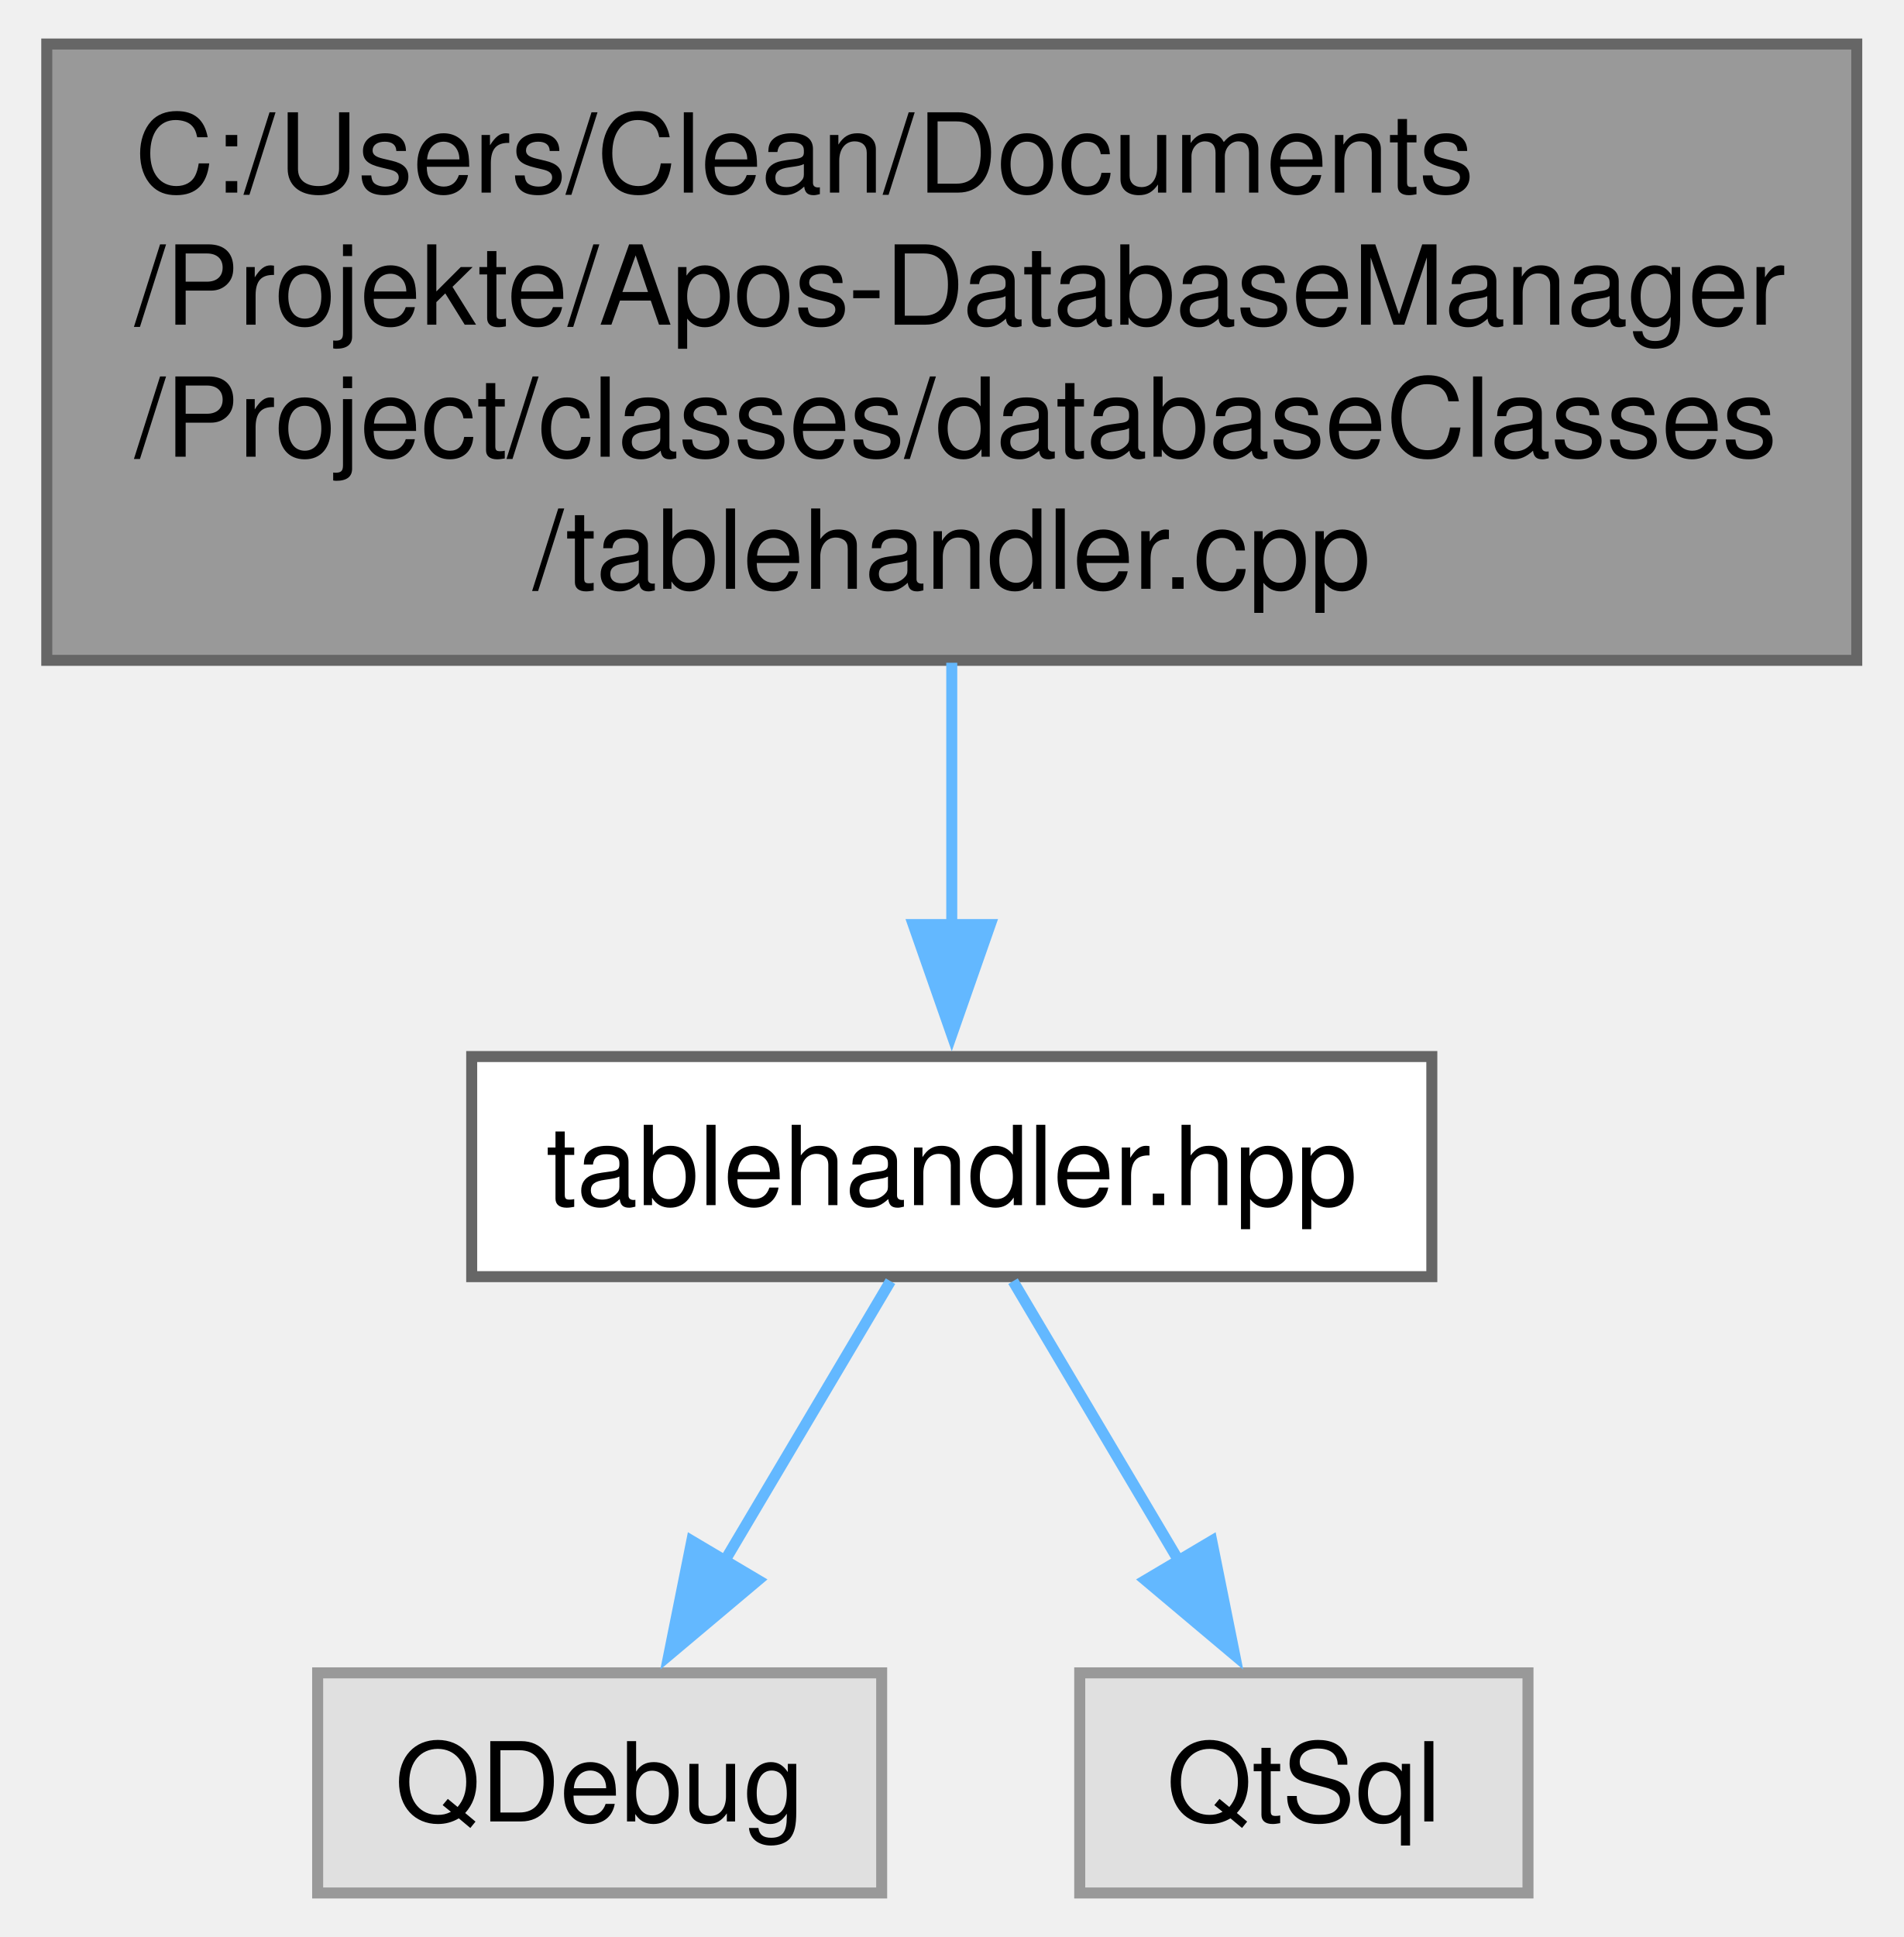
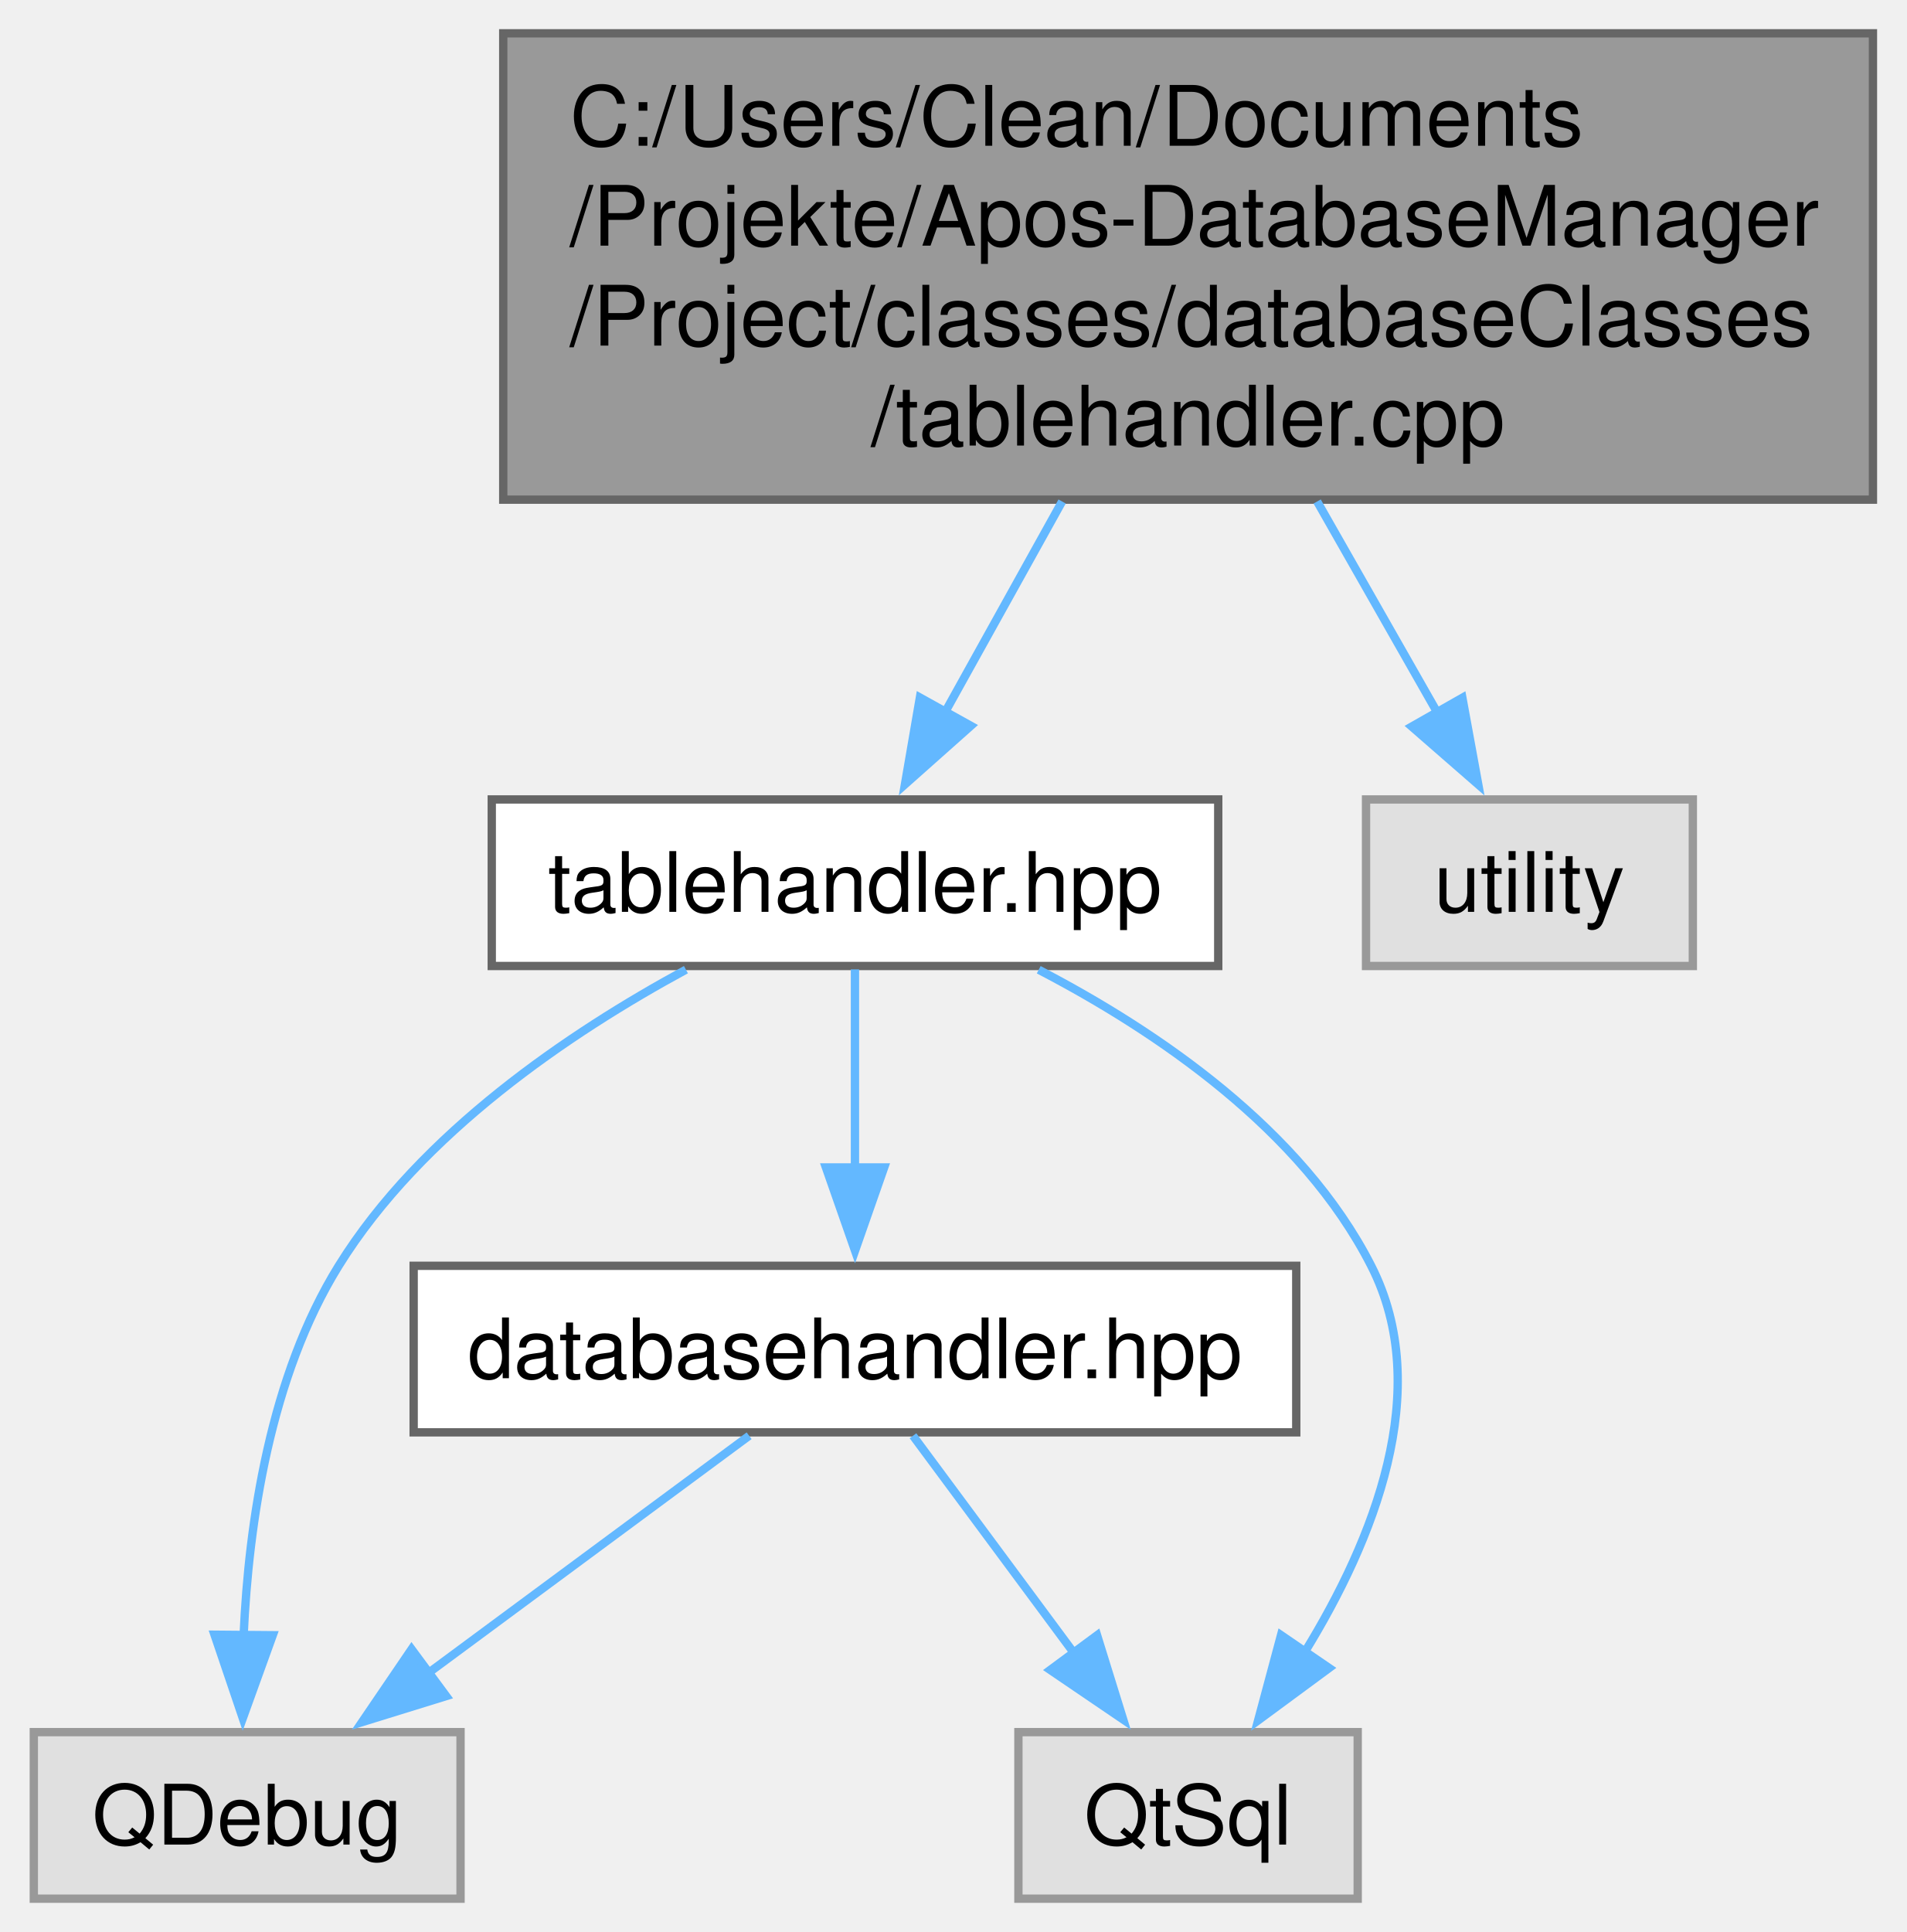
- <svg xmlns="http://www.w3.org/2000/svg" xmlns:xlink="http://www.w3.org/1999/xlink" width="173pt" height="176pt" viewBox="0.00 0.00 172.50 176.00">
-   <g id="graph0" class="graph" transform="scale(1 1) rotate(0) translate(4 172)">
+ <svg xmlns="http://www.w3.org/2000/svg" xmlns:xlink="http://www.w3.org/1999/xlink" width="229pt" height="232pt" viewBox="0.00 0.00 228.88 232.00">
+   <g id="graph0" class="graph" transform="scale(1 1) rotate(0) translate(4 228)">
    <g id="Node000001" class="node">
      <g id="a_Node000001">
-         <a xlink:title=" ">
-           <polygon fill="#999999" stroke="#666666" points="164.5,-168 0,-168 0,-112 164.5,-112 164.5,-168" />
-           <text text-anchor="start" x="8" y="-154.5" font-family="Helvetica,sans-Serif" font-size="10.00">C:/Users/Clean/Documents</text>
-           <text text-anchor="start" x="8" y="-142.5" font-family="Helvetica,sans-Serif" font-size="10.00">/Projekte/Apos-DatabaseManager</text>
-           <text text-anchor="start" x="8" y="-130.5" font-family="Helvetica,sans-Serif" font-size="10.00">/Project/classes/databaseClasses</text>
-           <text text-anchor="middle" x="82.25" y="-118.5" font-family="Helvetica,sans-Serif" font-size="10.00">/tablehandler.cpp</text>
+         <a xlink:title="Source file for the TableHandler class.">
+           <polygon fill="#999999" stroke="#666666" points="220.88,-224 56.38,-224 56.38,-168 220.88,-168 220.88,-224" />
+           <text text-anchor="start" x="64.38" y="-210.5" font-family="Helvetica,sans-Serif" font-size="10.00">C:/Users/Clean/Documents</text>
+           <text text-anchor="start" x="64.38" y="-198.5" font-family="Helvetica,sans-Serif" font-size="10.00">/Projekte/Apos-DatabaseManager</text>
+           <text text-anchor="start" x="64.38" y="-186.5" font-family="Helvetica,sans-Serif" font-size="10.00">/Project/classes/databaseClasses</text>
+           <text text-anchor="middle" x="138.62" y="-174.5" font-family="Helvetica,sans-Serif" font-size="10.00">/tablehandler.cpp</text>
        </a>
      </g>
    </g>
    <g id="Node000002" class="node">
      <g id="a_Node000002">
-         <a xlink:href="../../df/d46/tablehandler_8hpp.html" target="_top" xlink:title=" ">
-           <polygon fill="white" stroke="#666666" points="125.88,-76 38.62,-76 38.62,-56 125.88,-56 125.88,-76" />
-           <text text-anchor="middle" x="82.25" y="-62.5" font-family="Helvetica,sans-Serif" font-size="10.00">tablehandler.hpp</text>
+         <a xlink:href="../../df/d46/tablehandler_8hpp.html" target="_top" xlink:title="Header file for the TableHandler class.">
+           <polygon fill="white" stroke="#666666" points="142.25,-132 55,-132 55,-112 142.25,-112 142.25,-132" />
+           <text text-anchor="middle" x="98.62" y="-118.5" font-family="Helvetica,sans-Serif" font-size="10.00">tablehandler.hpp</text>
        </a>
      </g>
    </g>
    <g id="edge1_Node000001_Node000002" class="edge">
      <g id="a_edge1_Node000001_Node000002">
        <a xlink:title=" ">
-           <path fill="none" stroke="#63b8ff" d="M82.25,-111.78C82.25,-103.82 82.25,-95.25 82.25,-87.76" />
-           <polygon fill="#63b8ff" stroke="#63b8ff" points="85.75,-87.99 82.25,-77.99 78.75,-87.99 85.75,-87.99" />
+           <path fill="none" stroke="#63b8ff" d="M123.5,-167.78C118.81,-159.34 113.74,-150.2 109.4,-142.4" />
+           <polygon fill="#63b8ff" stroke="#63b8ff" points="112.54,-140.84 104.62,-133.8 106.42,-144.24 112.54,-140.84" />
+         </a>
+       </g>
+     </g>
+     <g id="Node000006" class="node">
+       <g id="a_Node000006">
+         <a xlink:title=" ">
+           <polygon fill="#e0e0e0" stroke="#999999" points="199.25,-132 160,-132 160,-112 199.25,-112 199.25,-132" />
+           <text text-anchor="middle" x="179.62" y="-118.5" font-family="Helvetica,sans-Serif" font-size="10.00">utility</text>
+         </a>
+       </g>
+     </g>
+     <g id="edge7_Node000001_Node000006" class="edge">
+       <g id="a_edge7_Node000001_Node000006">
+         <a xlink:title=" ">
+           <path fill="none" stroke="#63b8ff" d="M154.13,-167.78C158.93,-159.34 164.13,-150.2 168.58,-142.4" />
+           <polygon fill="#63b8ff" stroke="#63b8ff" points="171.57,-144.21 173.48,-133.79 165.49,-140.75 171.57,-144.21" />
        </a>
      </g>
    </g>
    <g id="Node000003" class="node">
      <g id="a_Node000003">
        <a xlink:title=" ">
-           <polygon fill="#e0e0e0" stroke="#999999" points="75.88,-20 24.62,-20 24.62,0 75.88,0 75.88,-20" />
-           <text text-anchor="middle" x="50.25" y="-6.5" font-family="Helvetica,sans-Serif" font-size="10.00">QDebug</text>
+           <polygon fill="#e0e0e0" stroke="#999999" points="51.25,-20 0,-20 0,0 51.25,0 51.25,-20" />
+           <text text-anchor="middle" x="25.62" y="-6.5" font-family="Helvetica,sans-Serif" font-size="10.00">QDebug</text>
        </a>
      </g>
    </g>
    <g id="edge2_Node000002_Node000003" class="edge">
      <g id="a_edge2_Node000002_Node000003">
        <a xlink:title=" ">
-           <path fill="none" stroke="#63b8ff" d="M76.68,-55.59C72.5,-48.55 66.65,-38.67 61.51,-30" />
-           <polygon fill="#63b8ff" stroke="#63b8ff" points="64.64,-28.42 56.53,-21.6 58.62,-31.99 64.64,-28.42" />
+           <path fill="none" stroke="#63b8ff" d="M78.32,-111.56C64.32,-103.97 46.51,-91.94 36.62,-76 28.39,-62.73 25.81,-45.15 25.2,-31.62" />
+           <polygon fill="#63b8ff" stroke="#63b8ff" points="28.7,-31.64 25.1,-21.67 21.7,-31.7 28.7,-31.64" />
        </a>
      </g>
    </g>
    <g id="Node000004" class="node">
      <g id="a_Node000004">
        <a xlink:title=" ">
-           <polygon fill="#e0e0e0" stroke="#999999" points="134.62,-20 93.88,-20 93.88,0 134.62,0 134.62,-20" />
-           <text text-anchor="middle" x="114.25" y="-6.5" font-family="Helvetica,sans-Serif" font-size="10.00">QtSql</text>
+           <polygon fill="#e0e0e0" stroke="#999999" points="159,-20 118.25,-20 118.25,0 159,0 159,-20" />
+           <text text-anchor="middle" x="138.62" y="-6.5" font-family="Helvetica,sans-Serif" font-size="10.00">QtSql</text>
        </a>
      </g>
    </g>
    <g id="edge3_Node000002_Node000004" class="edge">
      <g id="a_edge3_Node000002_Node000004">
        <a xlink:title=" ">
-           <path fill="none" stroke="#63b8ff" d="M87.82,-55.59C92,-48.55 97.85,-38.67 102.99,-30" />
-           <polygon fill="#63b8ff" stroke="#63b8ff" points="105.88,-31.99 107.97,-21.6 99.86,-28.42 105.88,-31.99" />
+           <path fill="none" stroke="#63b8ff" d="M120.69,-111.55C134.92,-104.15 152.29,-92.35 160.62,-76 168.23,-61.09 160.86,-42.98 152.67,-29.66" />
+           <polygon fill="#63b8ff" stroke="#63b8ff" points="155.57,-27.7 147.04,-21.41 149.79,-31.65 155.57,-27.7" />
+         </a>
+       </g>
+     </g>
+     <g id="Node000005" class="node">
+       <g id="a_Node000005">
+         <a xlink:href="../../de/d60/databasehandler_8hpp.html" target="_top" xlink:title="Header file for the DatabaseHandler class.">
+           <polygon fill="white" stroke="#666666" points="151.62,-76 45.62,-76 45.62,-56 151.62,-56 151.62,-76" />
+           <text text-anchor="middle" x="98.62" y="-62.5" font-family="Helvetica,sans-Serif" font-size="10.00">databasehandler.hpp</text>
+         </a>
+       </g>
+     </g>
+     <g id="edge4_Node000002_Node000005" class="edge">
+       <g id="a_edge4_Node000002_Node000005">
+         <a xlink:title=" ">
+           <path fill="none" stroke="#63b8ff" d="M98.62,-111.59C98.62,-105.01 98.62,-95.96 98.62,-87.73" />
+           <polygon fill="#63b8ff" stroke="#63b8ff" points="102.13,-87.81 98.63,-77.81 95.13,-87.81 102.13,-87.81" />
+         </a>
+       </g>
+     </g>
+     <g id="edge5_Node000005_Node000003" class="edge">
+       <g id="a_edge5_Node000005_Node000003">
+         <a xlink:title=" ">
+           <path fill="none" stroke="#63b8ff" d="M85.91,-55.59C75.23,-47.7 59.75,-36.24 47.14,-26.92" />
+           <polygon fill="#63b8ff" stroke="#63b8ff" points="49.53,-24.33 39.41,-21.2 45.37,-29.96 49.53,-24.33" />
+         </a>
+       </g>
+     </g>
+     <g id="edge6_Node000005_Node000004" class="edge">
+       <g id="a_edge6_Node000005_Node000004">
+         <a xlink:title=" ">
+           <path fill="none" stroke="#63b8ff" d="M105.59,-55.59C110.93,-48.39 118.45,-38.23 124.97,-29.43" />
+           <polygon fill="#63b8ff" stroke="#63b8ff" points="127.7,-31.63 130.84,-21.51 122.07,-27.47 127.7,-31.63" />
        </a>
      </g>
    </g>
  </g>
</svg>
